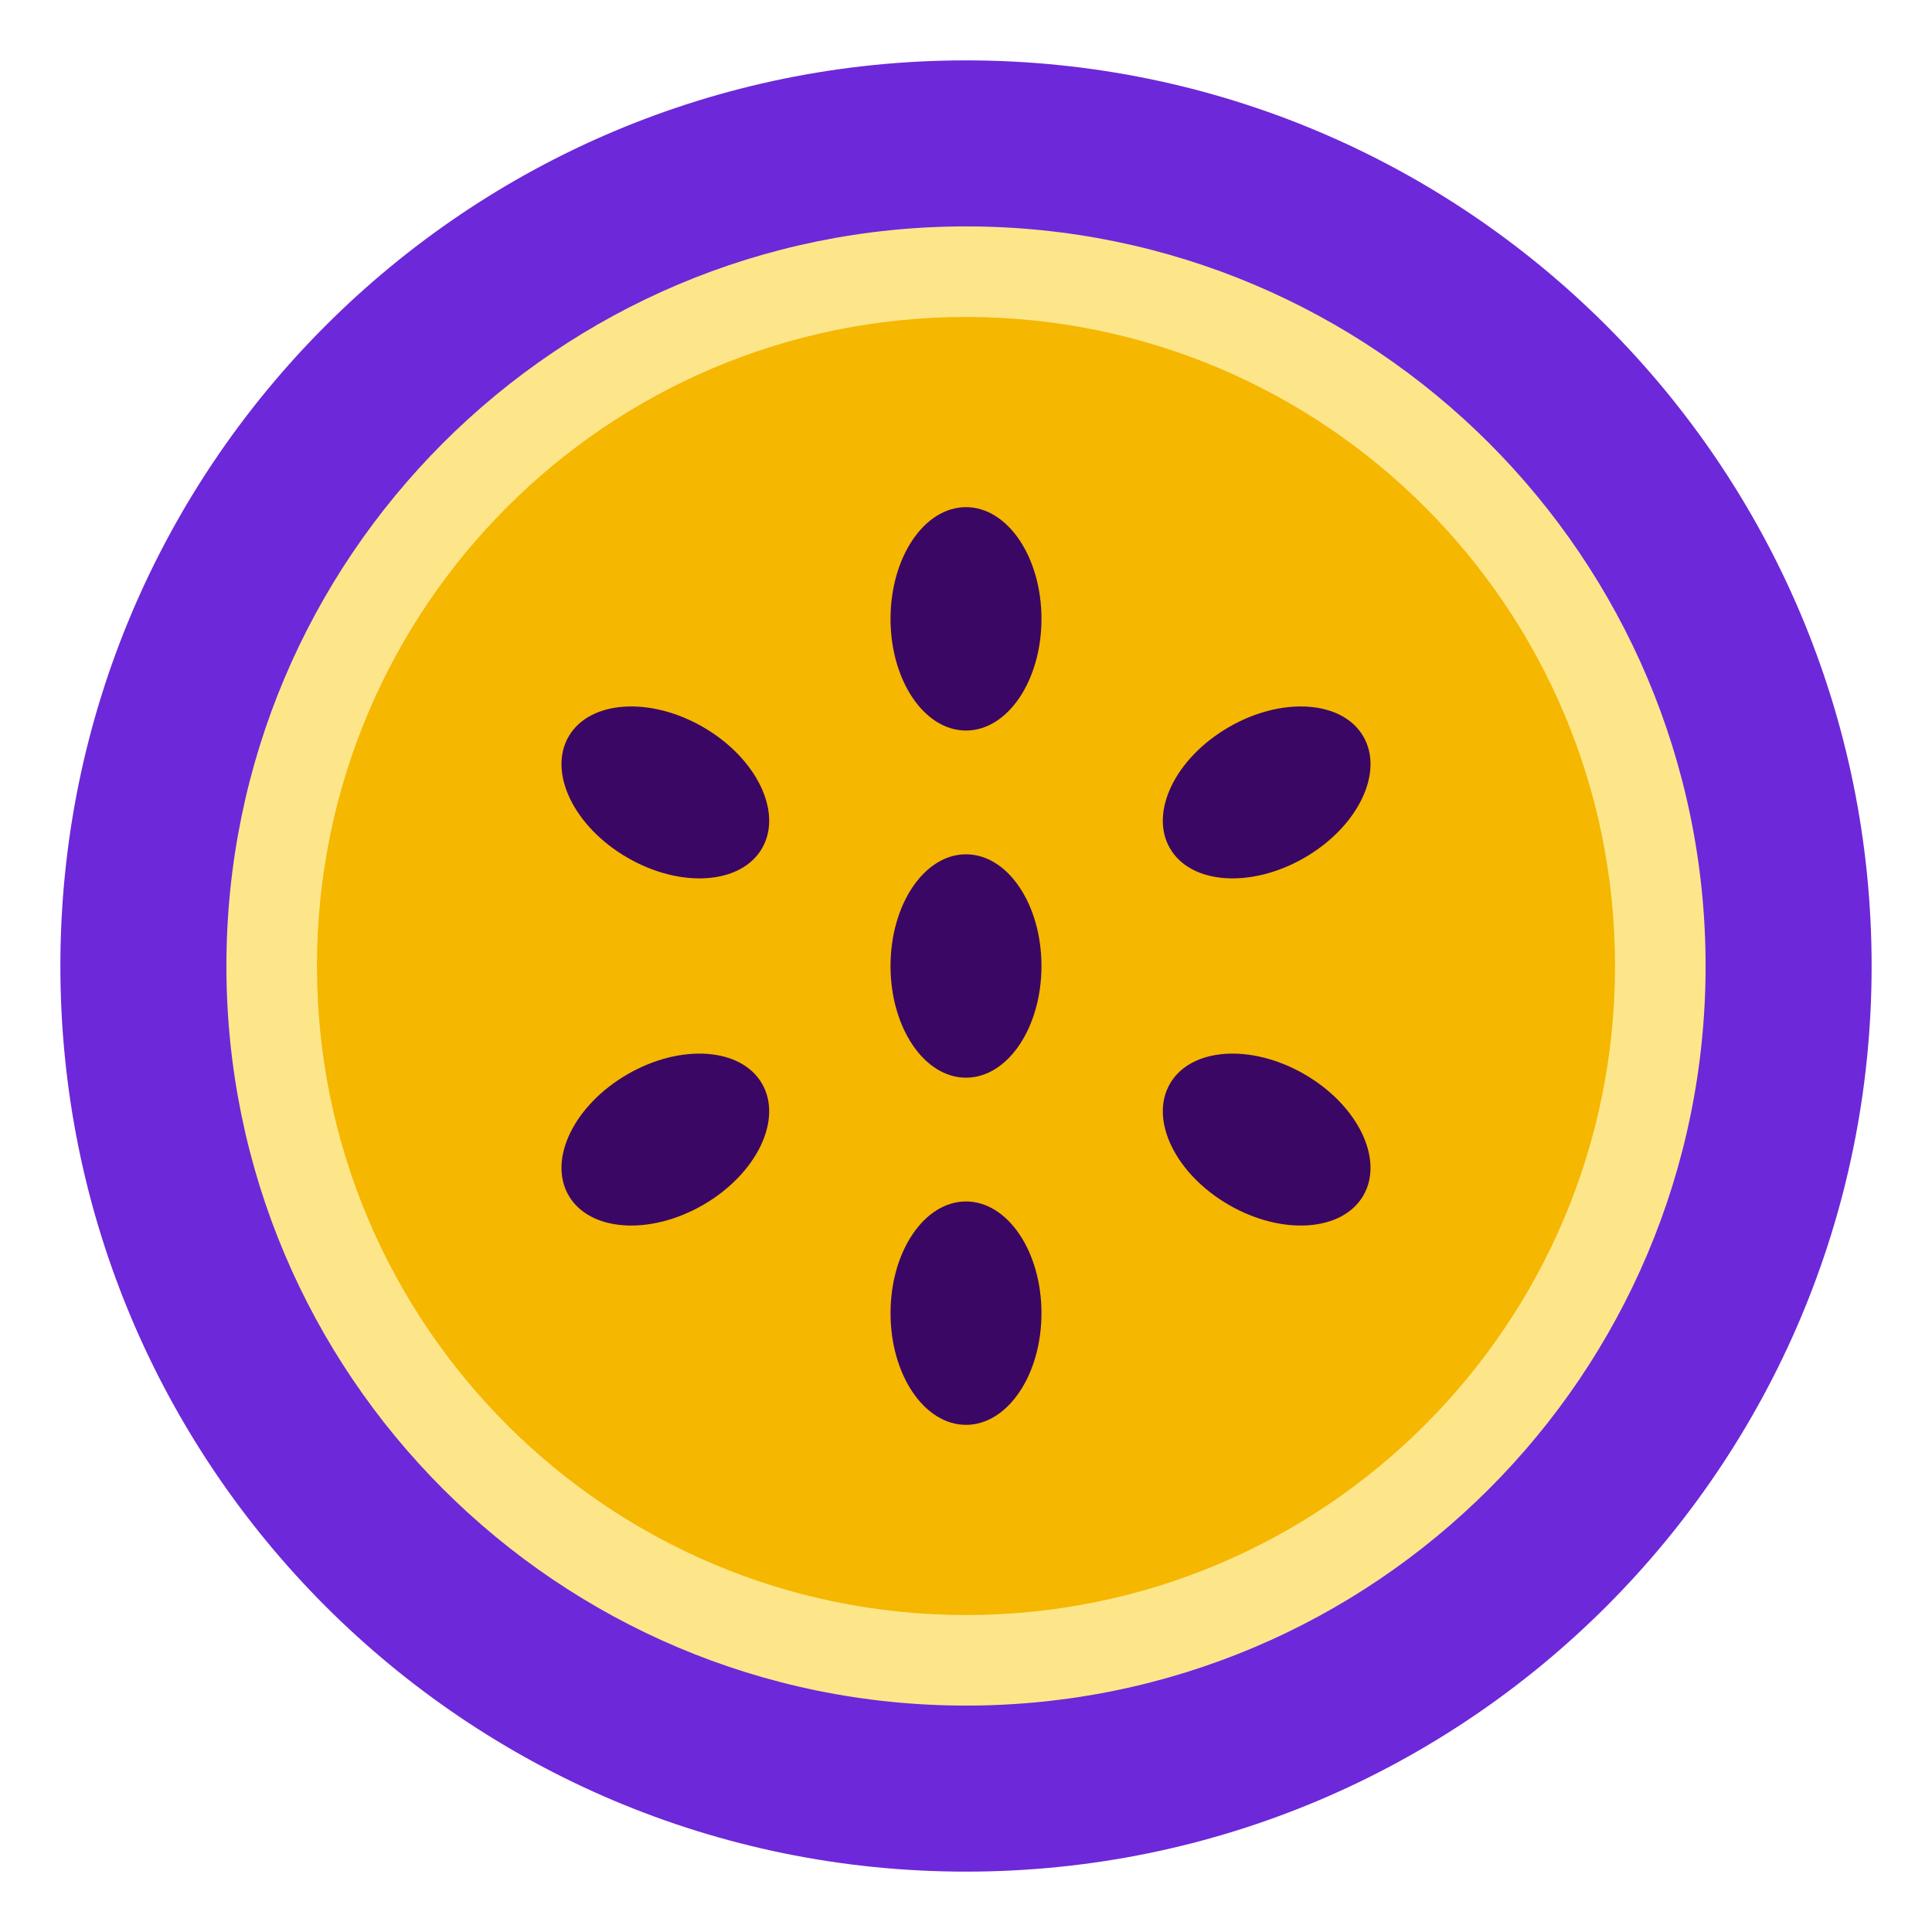
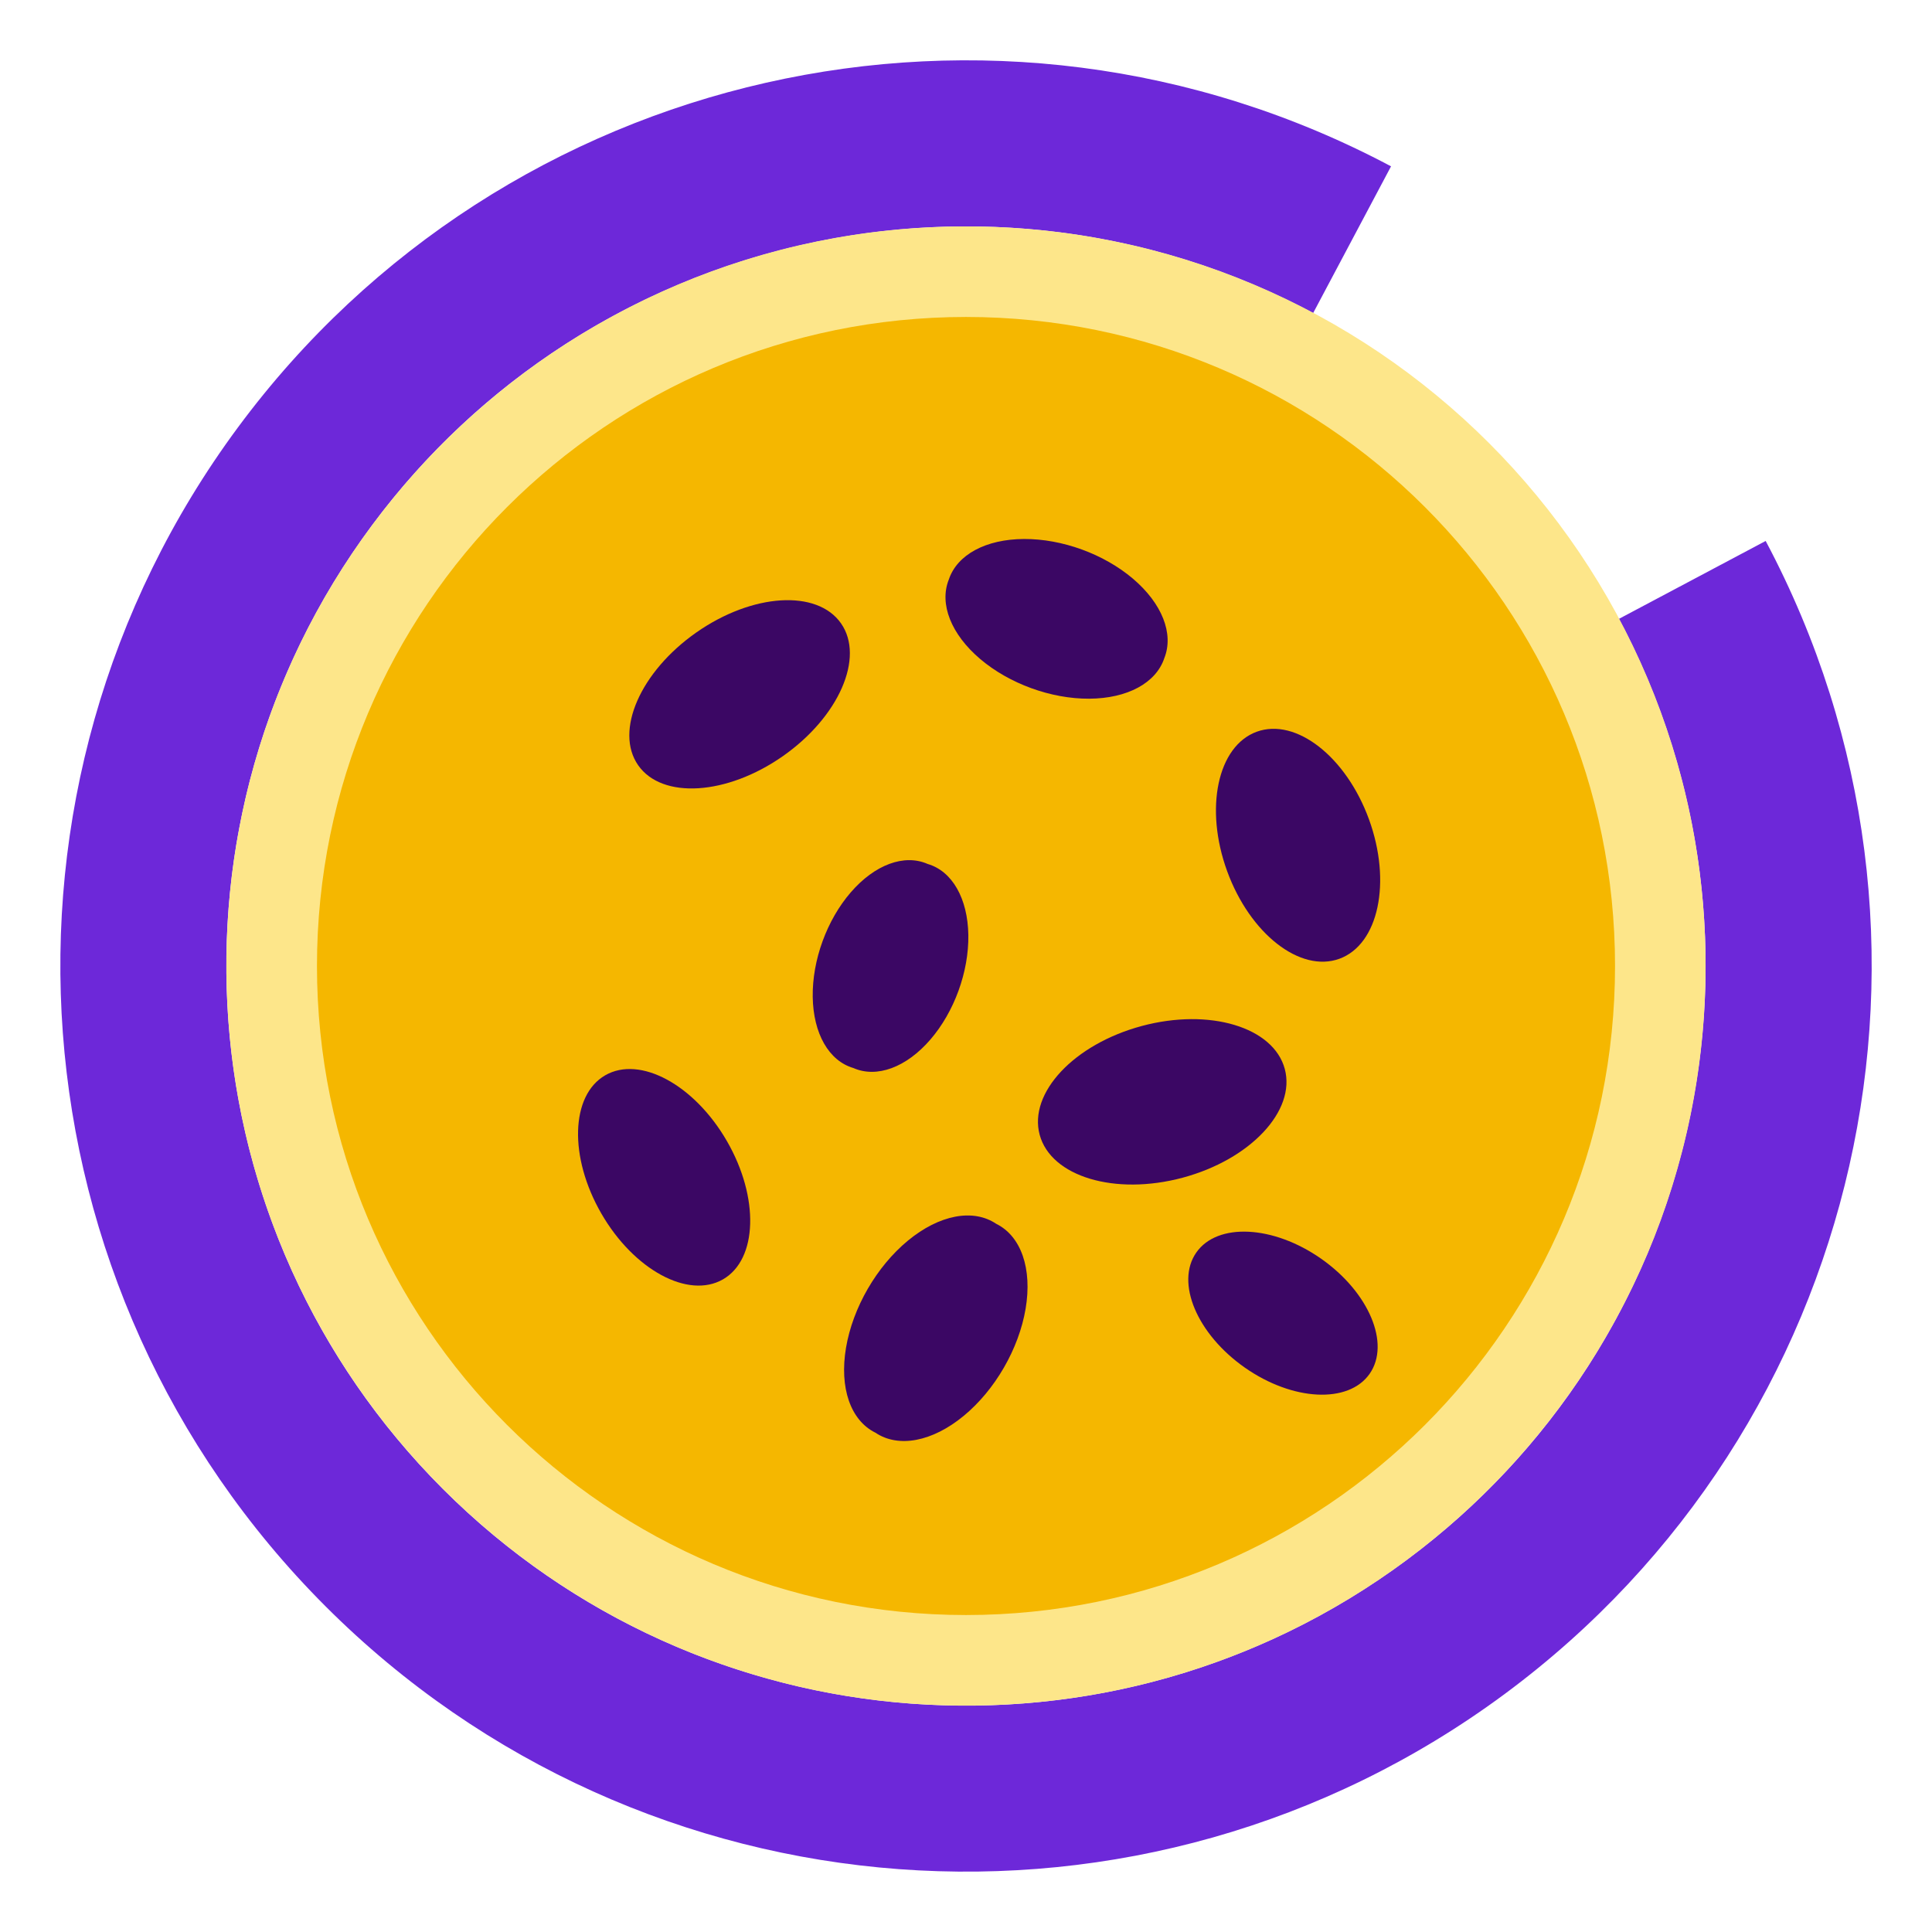
<svg xmlns="http://www.w3.org/2000/svg" width="64" height="64" viewBox="0 0 64 64">
-   <circle cx="32" cy="32" r="30" fill="#6d28d9" />
+   <path fill="#6d28d9" d="M58.49 17.92A30 30 0 1 1 46.08 5.51L43.50 10.37A24.5 24.5 0 1 0 53.63 20.50Z" />
  <circle cx="32" cy="32" r="24.5" fill="#fde68a" />
  <circle cx="32" cy="32" r="21.5" fill="#f5b700" />
-   <ellipse cx="32.00" cy="32.00" rx="2.5" ry="3.7" transform="rotate(0.0 32.00 32.00)" fill="#3b0764" />
-   <ellipse cx="32.00" cy="20.50" rx="2.5" ry="3.7" transform="rotate(0.0 32.00 20.50)" fill="#3b0764" />
-   <ellipse cx="41.96" cy="26.25" rx="2.5" ry="3.7" transform="rotate(60.0 41.96 26.25)" fill="#3b0764" />
-   <ellipse cx="41.96" cy="37.75" rx="2.5" ry="3.7" transform="rotate(120.0 41.96 37.75)" fill="#3b0764" />
-   <ellipse cx="32.00" cy="43.50" rx="2.5" ry="3.7" transform="rotate(180.0 32.00 43.50)" fill="#3b0764" />
-   <ellipse cx="22.04" cy="37.75" rx="2.5" ry="3.7" transform="rotate(240.0 22.04 37.75)" fill="#3b0764" />
-   <ellipse cx="22.04" cy="26.25" rx="2.5" ry="3.7" transform="rotate(300.0 22.04 26.25)" fill="#3b0764" />
+   <path fill="#3b0764" d="M27.86 20.65A4.10 2.50 -35.0 1 0 21.14 25.35A4.10 2.50 -35.0 1 0 27.86 20.65Z" />
+   <path fill="#3b0764" d="M38.57 21.80A3.80 2.40 20.0 1 0 31.43 19.20A3.80 2.40 20.0 1 0 38.57 21.80Z" />
+   <path fill="#3b0764" d="M44.37 31.76A4.00 2.50 70.0 1 0 41.63 24.24A4.00 2.50 70.0 1 0 44.37 31.76Z" />
+   <path fill="#3b0764" d="M28.27 35.38A3.60 2.30 110.0 1 0 30.73 28.62A3.60 2.30 110.0 1 0 28.27 35.38Z" />
+   <path fill="#3b0764" d="M42.56 35.41A4.20 2.60 -15.0 1 0 34.44 37.59A4.20 2.60 -15.0 1 0 42.56 35.41Z" />
+   <path fill="#3b0764" d="M23.95 42.38A3.90 2.40 60.0 1 0 20.05 35.62A3.90 2.40 60.0 1 0 23.95 42.38Z" />
+   <path fill="#3b0764" d="M33.00 40.54A4.00 2.50 -60.0 1 0 29.00 47.46A4.00 2.50 -60.0 1 0 33.00 40.54Z" />
+   <path fill="#3b0764" d="M45.37 45.51A3.50 2.20 35.0 1 0 39.63 41.49A3.50 2.20 35.0 1 0 45.37 45.51Z" />
</svg>
